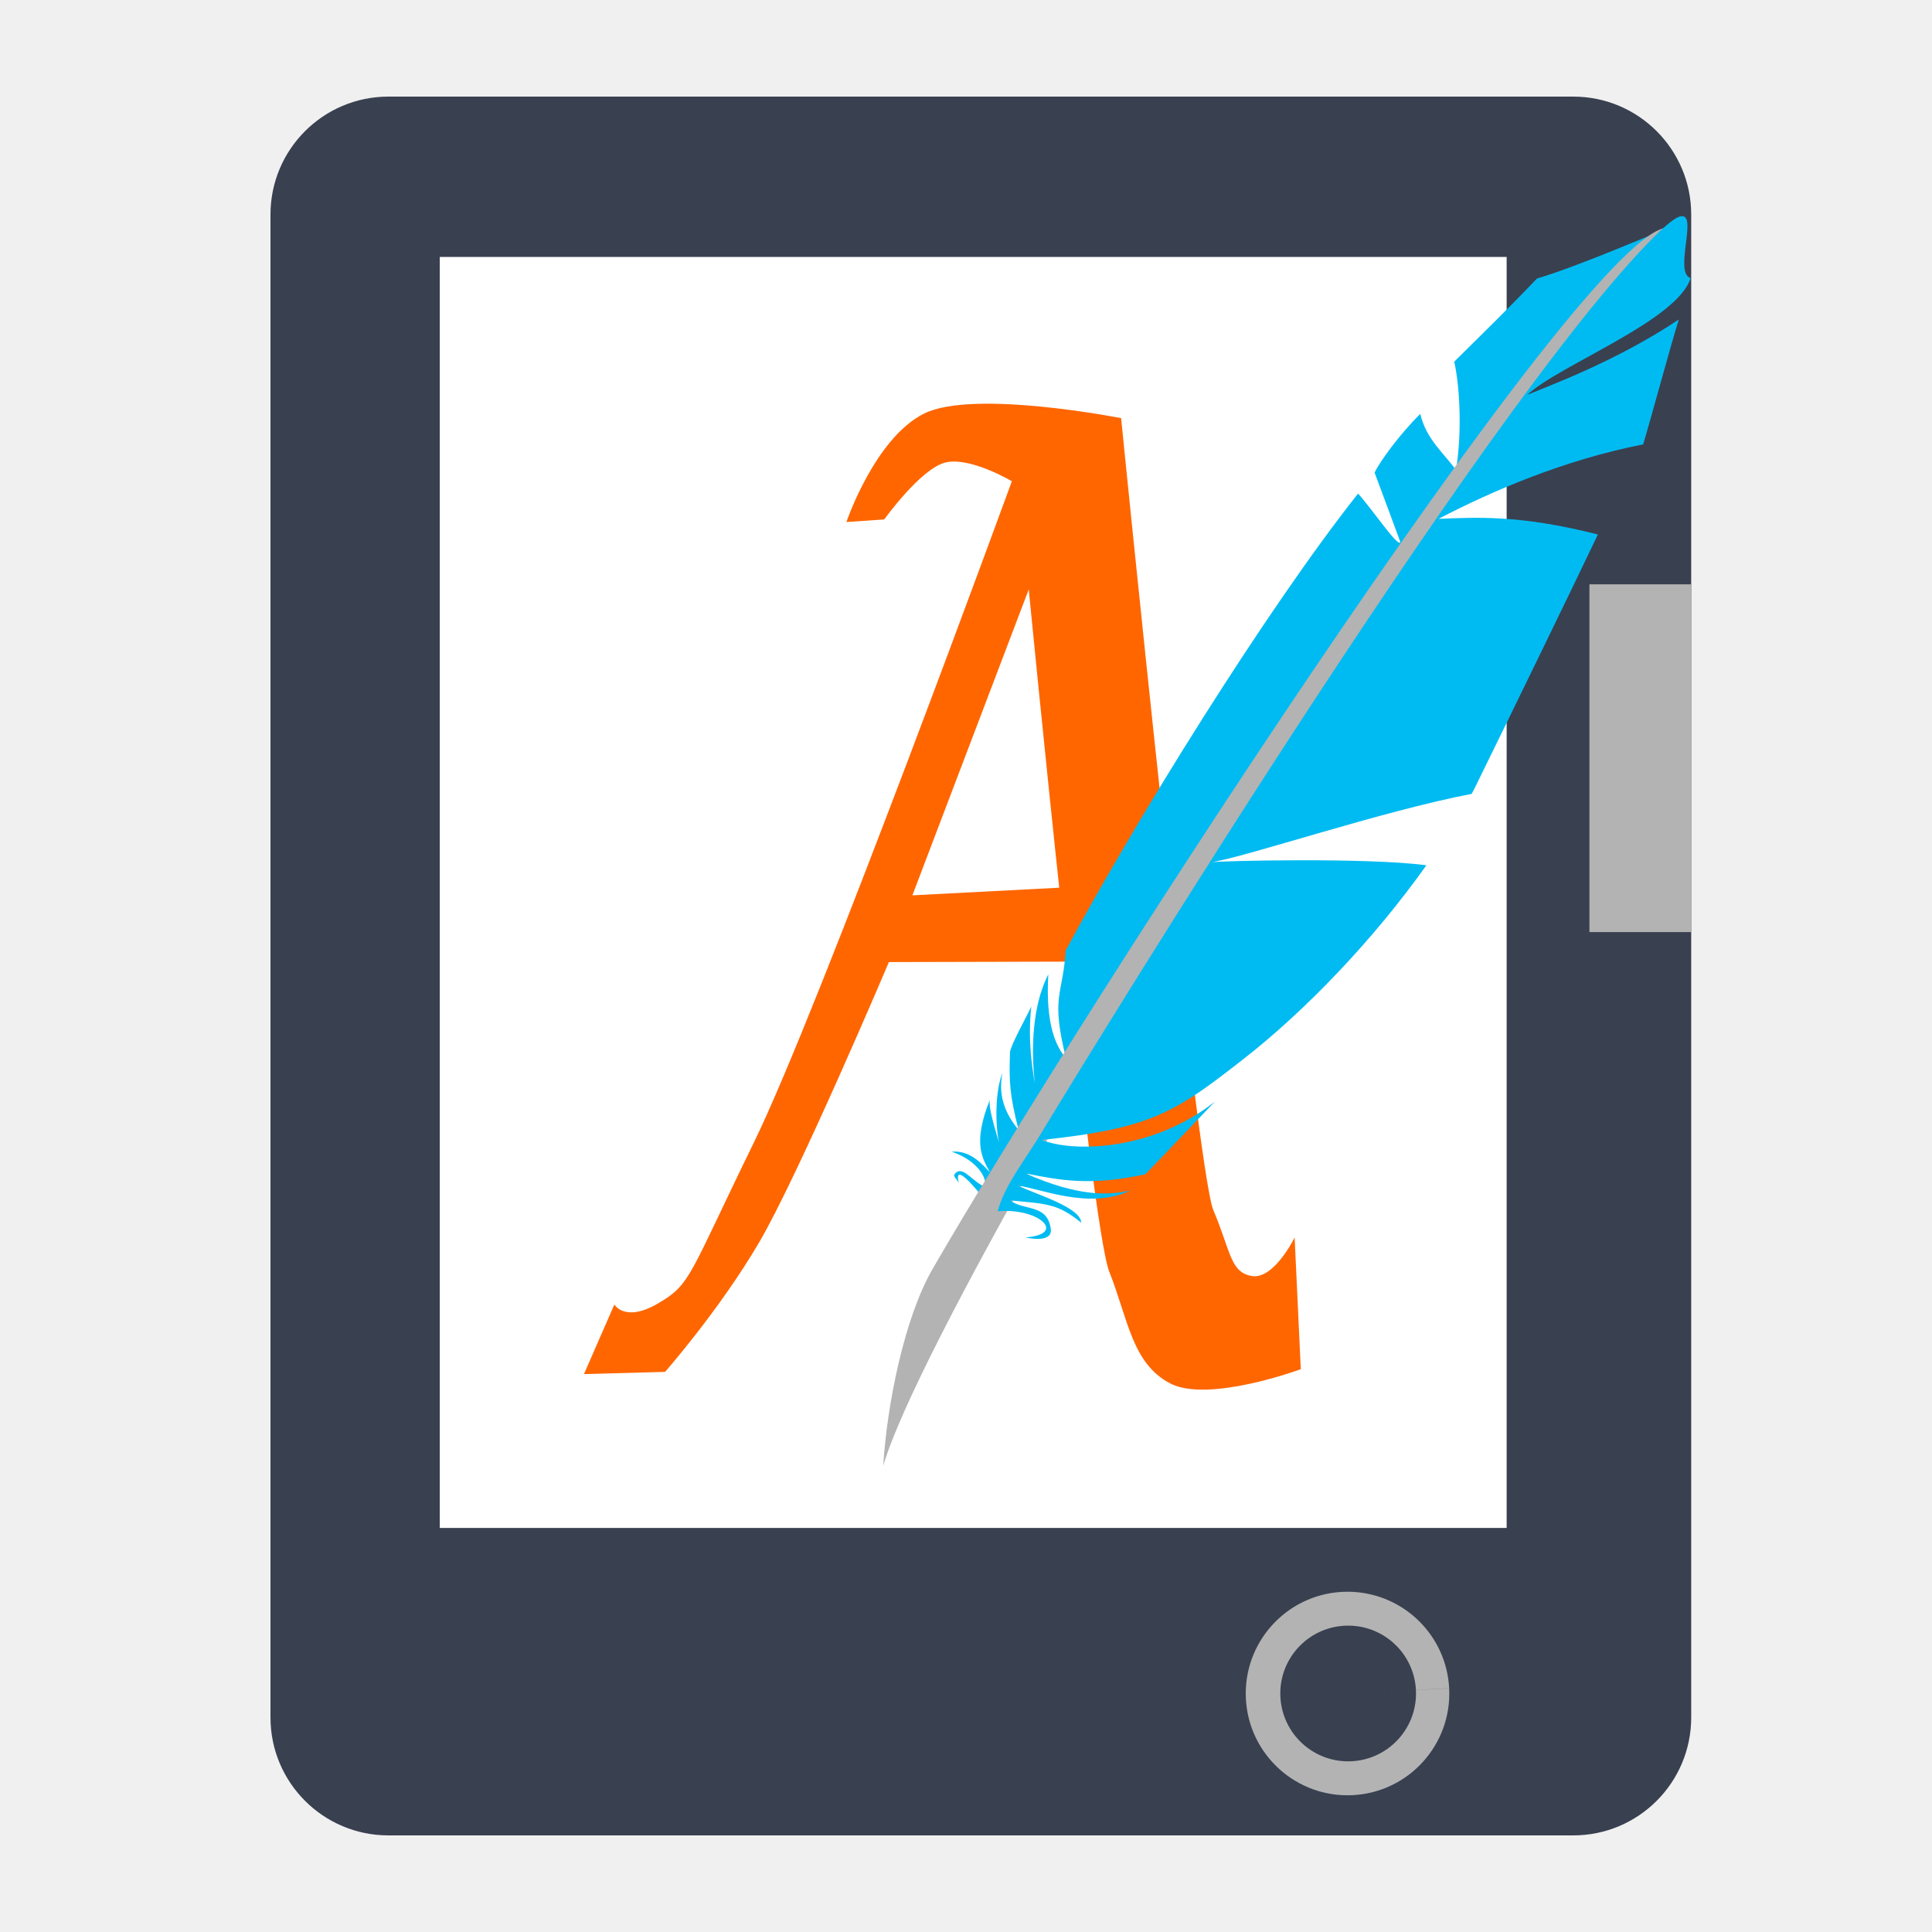
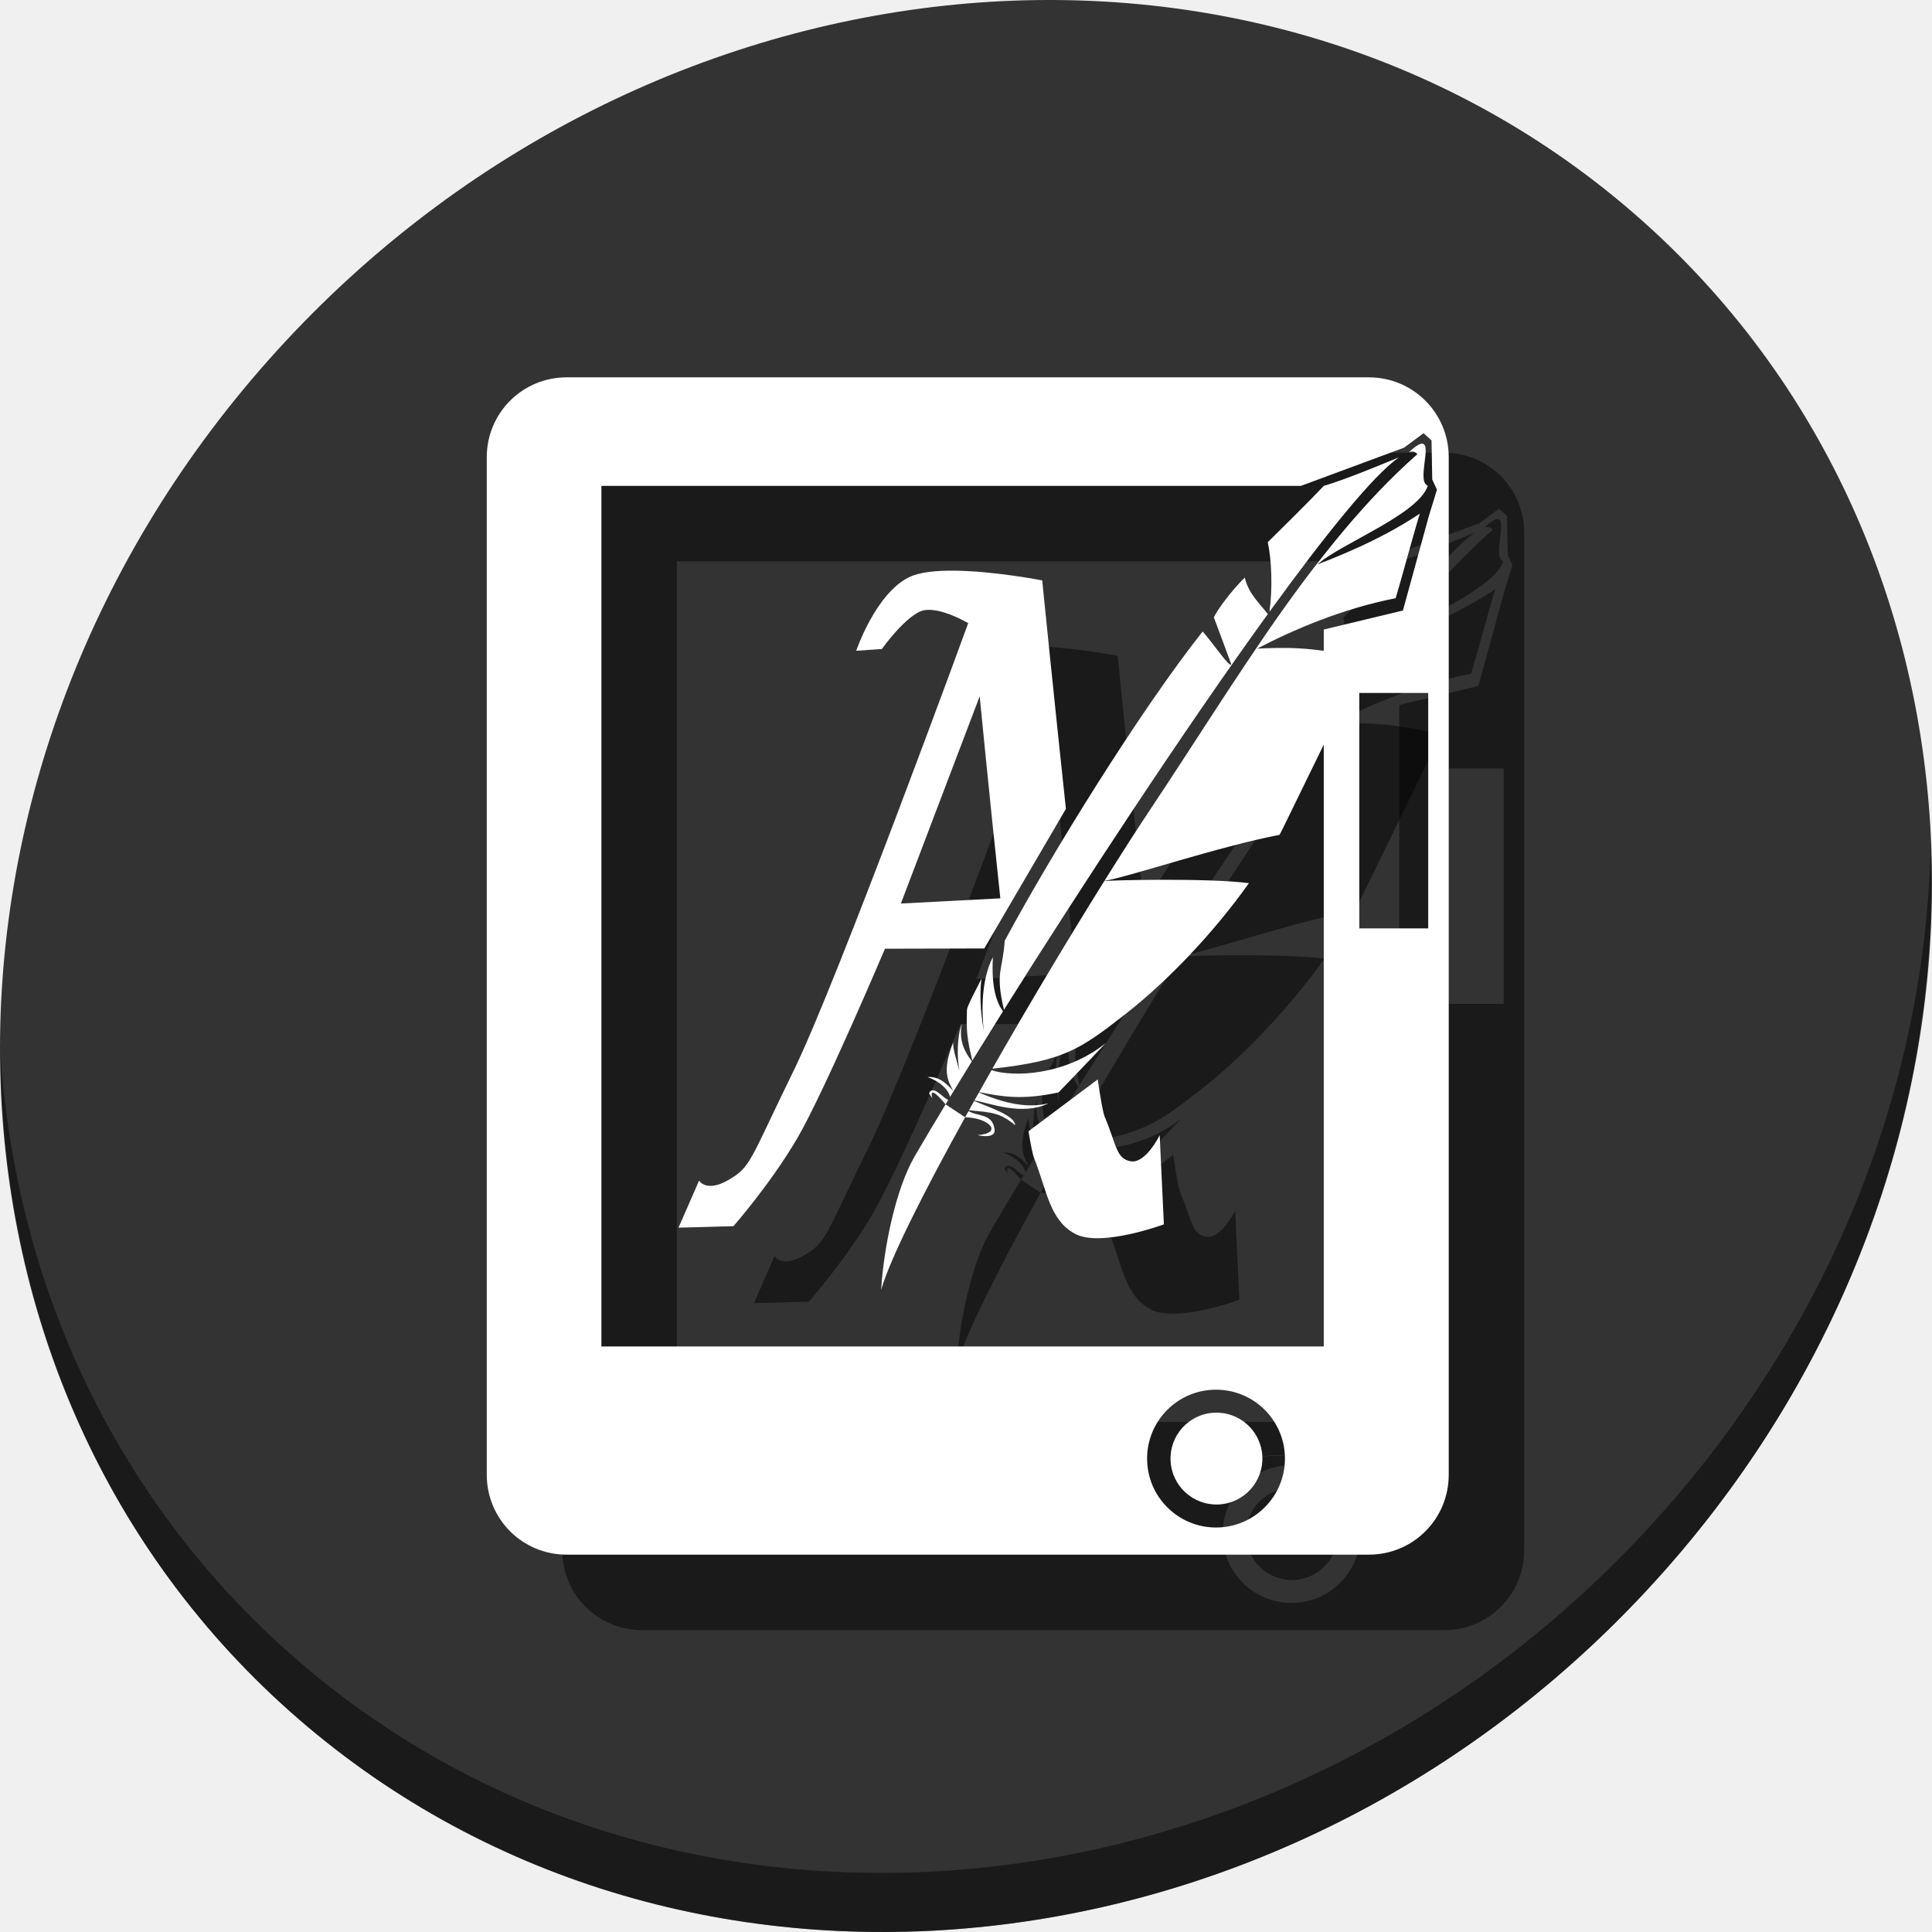
- <svg xmlns="http://www.w3.org/2000/svg" xmlns:xlink="http://www.w3.org/1999/xlink" id="Calibre" image-rendering="optimizeSpeed" version="1.1" x="0px" y="0px" width="500" height="500" viewBox="0 0 500 500" enable-background="new 0 0 1024 1024">
+ <svg xmlns="http://www.w3.org/2000/svg" xmlns:xlink="http://www.w3.org/1999/xlink" id="Calibre" version="1.1" x="0px" y="0px" width="512" height="512" viewBox="0 0 512 512" enable-background="new 0 0 1024 1024" style="image-rendering:optimizeSpeed">
  <defs transform="matrix(1 0 0 1 0 0) " id="defs3">
    <linearGradient id="linearGradient4372-3">
      <stop id="stop4374-1" offset="0" style="stop-color:#ffffff;stop-opacity:0" />
      <stop id="stop4376-5" offset="1" style="stop-color:#ffffff;stop-opacity:0.566" />
    </linearGradient>
    <linearGradient id="linearGradient4255-0">
      <stop style="stop-color:#4587cf;stop-opacity:1;" offset="0" id="stop4257-7" />
      <stop id="stop4277-8" offset="0.5" style="stop-color:#4ad9ed;stop-opacity:1;" />
      <stop style="stop-color:#e7edec;stop-opacity:1;" offset="1" id="stop4259-9" />
    </linearGradient>
    <linearGradient id="linearGradient4330-9">
      <stop style="stop-color:#000000;stop-opacity:0.564;" offset="0" id="stop4332-2" />
      <stop style="stop-color:#000000;stop-opacity:0;" offset="1" id="stop4334-6" />
    </linearGradient>
    <linearGradient xlink:href="#linearGradient4302-2" id="linearGradient4308-8" x1="104" y1="108" x2="110" y2="118" gradientUnits="userSpaceOnUse" gradientTransform="matrix(3.786323,2.186034,-2.186034,3.786323,394.0907,-201.6984)" />
    <linearGradient id="linearGradient4302-2">
      <stop style="stop-color:#f28f32;stop-opacity:0.045;" offset="0" id="stop4304-0" />
      <stop id="stop4310-0" offset="0.5" style="stop-color:#df720b;stop-opacity:1;" />
      <stop style="stop-color:#473d34;stop-opacity:1;" offset="1" id="stop4306-3" />
    </linearGradient>
-     <linearGradient xlink:href="#linearGradient4255-0" id="linearGradient3533" gradientUnits="userSpaceOnUse" gradientTransform="matrix(0.8660254,0.5,-0.5,0.8660254,105.0669,-65.10692)" x1="103.696" y1="90.268" x2="60.681" y2="47.283" />
+     <linearGradient xlink:href="#linearGradient4255-0" id="linearGradient3533" gradientUnits="userSpaceOnUse" gradientTransform="rotate(30,174.0246,163.504)" x1="103.696" y1="90.268" x2="60.681" y2="47.283" />
    <linearGradient id="linearGradient4326">
      <stop style="stop-color:#4587cf;stop-opacity:1;" offset="0" id="stop4328" />
      <stop id="stop4330" offset="0.5" style="stop-color:#4ad9ed;stop-opacity:1;" />
      <stop style="stop-color:#e7edec;stop-opacity:1;" offset="1" id="stop4332" />
    </linearGradient>
  </defs>
-   <g id="g4173">
-     <rect ry="30.526" y="25" x="70" height="450" width="367.683" id="rect3460" style="fill:#394050;fill-opacity:1;stroke:none" />
-     <rect ry="0" y="66.498" x="113.814" height="328.93" width="276.104" id="rect3460-3" style="display:inline;fill:#ffffff;fill-opacity:1;stroke:none" />
-     <path id="path3480" d="M 350.006 411.971 A 26.341 26.341 0 0 0 347.373 411.975 A 26.341 26.341 0 0 0 322.432 439.639 A 26.341 26.341 0 0 0 350.088 464.586 A 26.341 26.341 0 0 0 375.043 436.936 L 366.439 437.375 A 17.561 17.561 0 0 1 349.803 455.809 A 17.561 17.561 0 0 1 331.365 439.176 A 17.561 17.561 0 0 1 347.994 420.734 A 17.561 17.561 0 0 1 366.439 437.357 L 348.902 438.271 L 350.016 438.215 L 375.043 436.91 A 26.341 26.341 0 0 0 350.006 411.971 z " style="fill:#b3b3b3;fill-opacity:1;stroke:none" />
-     <rect y="151.22" x="411.341" height="90" width="26.341" id="rect3500" style="fill:#b3b3b3;fill-opacity:1;stroke:none" />
-     <path id="path3502" d="m 336.645,354.348 -1.596,-34.084 c 0,0 -5.299,10.846 -11.001,9.978 -5.702,-0.868 -5.529,-6.488 -10.022,-17.025 -4.493,-10.537 -23.88,-205.002 -23.88,-205.002 0,0 -38.248,-7.55 -51.002,-1.181 -12.754,6.369 -20.094,28.067 -20.094,28.067 l 9.794,-0.671 c 0,0 9.444,-13.192 15.841,-14.738 6.398,-1.546 17.183,4.85 17.183,4.85 0,0 -49.763,136.345 -66.754,171.112 -16.99,34.767 -16.217,36.642 -24.82,41.674 -8.604,5.033 -11.297,0.282 -11.297,0.282 l -7.869,18.005 20.993,-0.577 c 0,0 14.035,-15.956 24.28,-33.397 10.245,-17.44 33.645,-72.659 33.645,-72.659 l 52.143,-0.127 -0.966,-19.491 -45.102,2.351 30.123,-79.183 c 0,0 15.928,164.216 20.825,176.553 4.897,12.336 5.868,23.759 15.757,28.932 9.889,5.174 33.819,-3.669 33.819,-3.669 z" style="fill:#ff6600;stroke:none" />
-     <path id="path4101-3-22" d="m 429.638,59.922 c -0.75,0.108 -20.879,8.904 -31.878,12.165 -7.068,7.432 -14.561,14.727 -21.402,21.515 1.564,7.078 1.964,18.915 0.451,28.048 -3.024,-4.263 -7.71,-7.934 -9.237,-14.531 -5.199,5.095 -10.555,12.403 -11.828,15.207 1.885,4.965 6.646,17.91 6.646,17.91 -0.368,1.808 -7.432,-8.693 -10.926,-12.503 -24.092,30.468 -57.914,85.213 -75.665,118.236 -0.717,11.816 -3.956,11.517 0.061,27.875 -2.615,-3.097 -5.298,-8.711 -4.561,-21.673 -7.196,14.02 -2.328,35.946 -2.609,33.336 -0.328,-3.047 -3.121,-13.356 -1.791,-25.02 -1.042,2.314 -5.452,10.198 -5.509,11.84 -0.264,7.691 -0.116,10.87 2.212,20.089 -2.768,-3.401 -5.519,-8.03 -4.168,-14.756 -1.862,4.68 -1.924,12.977 -0.901,18.023 -0.866,-3.106 -2.784,-8.955 -2.365,-11.039 -4.388,11.03 -2.103,14.865 0,18.699 -1.56,-1.463 -4.716,-5.758 -9.913,-5.294 5.51,1.827 9.105,5.783 8.786,9.124 -2.942,-0.977 -5.558,-5.159 -7.434,-3.83 -1.489,1.055 -0.036,1.46 0.563,2.929 -1.664,-6.402 5.365,2.67 6.421,3.83 11.494,-8.735 16.43,-7.61 10.138,-16.333 l 47.761,-74.119 c 7.809,-12.121 105.612,-153.935 116.247,-159.277 0.767,-0.385 1.008,-0.466 0.901,-0.451 z" style="display:inline;fill:#00bbf2;fill-opacity:1;stroke:none" />
-     <path id="path3311" d="m 228.584,379.36 c 0.966,-16.091 5.536,-38.426 12.745,-50.912 C 279.178,262.893 421.333,42.035 433.519,59.977 394.226,94.618 363.948,147.034 331.84,195.152 299.732,243.269 236.759,350.782 228.584,379.36 Z" style="display:inline;fill:#b3b3b3;fill-opacity:1;stroke:none" />
-     <path id="path4081" d="m 434.932,55.98 c -1.74,0.383 -5.023,3.163 -11.152,9.8 -48.543,52.567 -154.068,227.054 -155.109,228.778 -4.298,6.84 -8.788,12.644 -10.476,18.924 10.612,-0.977 18.111,5.93 7.209,6.759 0,0 7.107,1.753 6.533,-2.253 -0.935,-6.529 -7.003,-4.565 -10.476,-7.322 9.873,0.921 12.268,0.91 18.361,5.745 -0.156,-3.889 -11.193,-7.157 -16.446,-9.575 5.381,0.571 18.624,6.441 29.175,1.239 -5.335,1.291 -13.39,1.725 -27.147,-4.393 8.76,1.724 16.677,3.347 30.977,0.225 4.17,-4.241 18.023,-18.811 18.023,-18.811 -16.487,13.079 -37.381,13.059 -44.719,9.913 28.549,-3.004 34.611,-7.266 52.154,-20.952 16.269,-12.693 33.875,-31.196 47.31,-50.126 -15.573,-2.07 -53.786,-1.124 -55.646,-0.788 8.664,-1.264 44.299,-13.304 67.36,-17.685 0.909,-1.672 1.67,-3.311 2.478,-4.956 7.355,-14.979 24.248,-49.629 30.188,-62.179 -20.541,-5.214 -31.605,-4.385 -41.227,-4.055 13.865,-7.207 32.393,-15.222 52.942,-19.262 2.123,-6.997 6.954,-25.061 9.237,-32.329 -16.162,10.816 -33.796,17.248 -39.2,19.487 8.419,-7.804 38.808,-19.135 42.241,-30.188 -4.213,-1.362 1.401,-15.331 -1.915,-15.995 -0.189,-0.038 -0.427,-0.055 -0.676,0 z" style="display:inline;fill:#00bbf2;fill-opacity:1;stroke:none" />
+   <g id="g921">
+     <path id="path842" d="M 432.913,56.474 C 535.106,145.049 538.74,306.174 441.03,416.373 343.32,526.572 181.28,544.101 79.087,455.526 -23.106,366.951 -26.74,205.826 70.97,95.627 168.68,-14.572 330.72,-32.101 432.913,56.474 Z" style="fill:#333333;fill-opacity:1;stroke-width:11.11" />
+     <path id="path845" d="M 511.635,224.904 C 510.084,286.215 486.474,349.058 440.669,400.718 342.959,510.917 180.919,528.446 78.726,439.871 30.827,398.356 4.497,340.923 0.194,280.229 0.799,346.585 27.117,410.482 79.079,455.519 181.272,544.094 343.32,526.556 441.022,416.366 490.727,360.308 514.027,291.075 511.635,224.904 Z" style="opacity:1;fill:#000000;fill-opacity:0.49;stroke-width:11.11" />
+     <g style="fill:#000000;fill-opacity:0.49" id="g905" transform="translate(0.60938,23.96289)">
+       <path id="path895" d="m 169.557,96.037 c -11.725,0 -21.166,9.441 -21.166,21.166 v 269.67 c 0,11.725 9.441,21.164 21.166,21.164 h 212.596 c 11.725,0 21.166,-9.439 21.166,-21.164 V 117.203 c 0,-11.725 -9.441,-21.166 -21.166,-21.166 z m 227.094,14.805 2.109,1.918 0.191,10.355 1.248,2.686 -2.205,7.189 -6.809,24.834 -20.984,5.043 v 190 H 178.77 v -228.059 h 185.342 l 27.361,-10.131 z m -17.033,68.83 h 18.264 v 62.4 h -18.264 z m -37.09,184.666 a 18.263,18.263 0 0 1 0.002,0 18.263,18.263 0 0 1 17.359,17.291 l -5.967,0.311 -11.387,0.594 -0.771,0.039 12.158,-0.633 a 12.175,12.175 0 0 0 -12.787,-11.525 12.175,12.175 0 0 0 -11.531,12.785 12.175,12.175 0 0 0 12.785,11.533 12.175,12.175 0 0 0 11.533,-12.781 l 5.967,-0.305 a 18.263,18.263 0 0 1 -17.303,19.172 18.263,18.263 0 0 1 -19.176,-17.297 18.263,18.263 0 0 1 17.293,-19.182 18.263,18.263 0 0 1 1.824,-0.002 z" style="fill:#000000;fill-opacity:0.49;stroke:none;stroke-width:0.693" />
+       <path id="path897" d="m 272.346,147.271 c -4.867,-0.051 -9.358,0.386 -12.121,1.766 -8.843,4.416 -13.932,19.461 -13.932,19.461 l 6.791,-0.465 c 0,0 6.547,-9.147 10.982,-10.219 4.436,-1.072 11.914,3.363 11.914,3.363 0,0 -34.501,94.532 -46.281,118.637 -11.78,24.105 -11.244,25.405 -17.209,28.895 -5.965,3.489 -7.834,0.195 -7.834,0.195 l -5.455,12.482 14.555,-0.398 c 0,0 9.732,-11.064 16.836,-23.156 7.103,-12.092 23.326,-50.377 23.326,-50.377 l 26.316,-0.065 21.633,-36.996 c -3.389,-31.644 -6.279,-60.539 -6.279,-60.539 0,0 -12.535,-2.473 -23.242,-2.584 z m 6.67,33.312 c 0,0 2.501,25.701 5.473,53.525 l -26.357,1.375 z m 31.283,101.512 -18.348,13.727 c 0.587,3.617 1.101,6.154 1.504,7.17 3.395,8.553 4.068,16.474 10.924,20.061 6.856,3.587 23.449,-2.545 23.449,-2.545 l -1.107,-23.631 c 0,0 -3.673,7.52 -7.627,6.918 -3.954,-0.602 -3.834,-4.499 -6.949,-11.805 -0.433,-1.014 -1.079,-4.665 -1.846,-9.895 z" style="fill:#000000;stroke:none;stroke-width:0.693;fill-opacity:0.49" />
+       <path id="path899" d="m 390.121,117.238 c -4.178,1.714 -13.894,5.784 -19.92,7.57 -4.9,5.153 -10.097,10.21 -14.84,14.916 1.029,4.658 1.317,12.273 0.447,18.451 14.879,-20.526 27.492,-36.149 34.312,-40.938 z m -21.174,27.545 c -5.541,7.123 -10.891,14.614 -16.129,22.311 5.56,-7.798 11.047,-15.402 16.129,-22.311 z m -19.678,4.314 c -3.605,3.533 -7.317,8.599 -8.199,10.543 1.307,3.443 4.607,12.418 4.607,12.418 -0.255,1.254 -5.153,-6.028 -7.576,-8.67 -16.704,21.125 -40.154,59.082 -52.461,81.979 -0.481,7.926 -2.584,8.021 -0.199,18.285 20.434,-32.546 47.625,-74.048 69.934,-104.873 -2.095,-2.793 -5.095,-5.313 -6.105,-9.682 z m -66.748,100.568 c -3.236,6.305 -2.951,14.846 -2.406,19.625 -0.58,-3.343 -1.271,-8.363 -0.645,-13.859 -0.722,1.605 -3.781,7.072 -3.82,8.211 -0.178,5.19 -0.073,7.446 1.42,13.453 2.561,-4.151 5.256,-8.48 8.123,-13.049 -1.639,-2.265 -3.137,-6.206 -2.672,-14.381 z m -8.227,17.674 c -1.291,3.245 -1.334,8.995 -0.625,12.494 -0.601,-2.153 -1.931,-6.207 -1.641,-7.652 -3.043,7.648 -1.458,10.307 0,12.965 -1.081,-1.015 -3.268,-3.993 -6.871,-3.672 3.253,1.079 5.534,3.227 6.006,5.271 1.827,-3.01 3.728,-6.119 5.795,-9.469 -1.838,-2.331 -3.564,-5.459 -2.664,-9.938 z m -7.689,17.627 c -0.178,0.008 -0.349,0.065 -0.512,0.18 -1.033,0.731 -0.025,1.011 0.391,2.029 -0.917,-3.528 1.902,-0.36 3.494,1.525 0.228,-0.378 0.472,-0.776 0.705,-1.16 -1.558,-0.813 -2.965,-2.622 -4.078,-2.574 z" style="display:inline;fill:#000000;fill-opacity:0.49;stroke:none;stroke-width:0.693" />
+       <path id="path901" d="m 269.979,288.701 c -3.143,5.199 -6.024,10.017 -8.236,13.85 -4.998,8.657 -8.166,24.142 -8.836,35.299 2.336,-8.168 11.166,-25.678 22.254,-45.727 z" style="display:inline;fill:#000000;fill-opacity:0.49;stroke:none;stroke-width:0.693" />
+       <path id="path903" d="m 396.223,113.615 c -0.079,-10e-4 -0.164,0.006 -0.25,0.025 -0.675,0.149 -1.703,0.844 -3.207,2.211 0.997,-0.284 1.759,-0.13 2.229,0.561 -27.243,24.018 -48.237,60.359 -70.498,93.721 -3.646,5.463 -7.897,12.103 -12.43,19.354 6.411,-1.058 30.642,-9.212 46.42,-12.209 0.631,-1.16 1.157,-2.295 1.717,-3.436 5.099,-10.386 16.813,-34.41 20.932,-43.111 -14.242,-3.615 -21.913,-3.042 -28.584,-2.812 9.613,-4.997 22.459,-10.552 36.707,-13.354 1.472,-4.851 4.82,-17.375 6.402,-22.414 -11.206,7.499 -23.431,11.957 -27.178,13.51 5.837,-5.411 26.907,-13.266 29.287,-20.93 -2.921,-0.944 0.971,-10.63 -1.328,-11.09 -0.065,-0.013 -0.139,-0.024 -0.219,-0.025 z M 327.508,229.188 c -7.801,0.013 -14.359,0.215 -15.465,0.334 -9.335,14.934 -19.959,32.69 -29.668,49.734 18.933,-2.078 23.234,-5.091 35.188,-14.416 11.28,-8.8 23.486,-21.629 32.801,-34.754 -5.399,-0.718 -14.721,-0.912 -22.855,-0.898 z m -15.1,43.307 c -10.921,8.664 -24.613,9.031 -30.25,7.145 -1.116,1.962 -2.2,3.892 -3.287,5.826 5.902,1.162 11.367,2.182 21.041,0.07 2.891,-2.94 12.496,-13.041 12.496,-13.041 z m -33.584,13.053 c -0.394,0.701 -0.8,1.415 -1.189,2.111 4.043,0.697 12.67,4.195 19.621,0.768 -3.647,0.883 -9.136,1.179 -18.432,-2.879 z m -1.266,2.246 c -0.467,0.836 -0.915,1.648 -1.375,2.477 6.375,0.588 8.142,0.678 12.248,3.936 -0.104,-2.58 -7.077,-4.76 -10.873,-6.412 z m -1.488,2.682 c -0.309,0.556 -0.605,1.096 -0.91,1.648 6.381,0.13 10.223,4.21 3.273,4.738 0,0 4.929,1.215 4.531,-1.562 -0.617,-4.305 -4.449,-3.29 -6.895,-4.824 z" style="display:inline;fill:#000000;fill-opacity:0.49;stroke:none;stroke-width:0.693" />
+     </g>
+     <g transform="translate(-19.39062,3.96289)" id="g893">
+       <path style="fill:#ffffff;fill-opacity:1;stroke:none;stroke-width:0.693" d="m 169.557,96.037 c -11.725,0 -21.166,9.441 -21.166,21.166 v 269.67 c 0,11.725 9.441,21.164 21.166,21.164 h 212.596 c 11.725,0 21.166,-9.439 21.166,-21.164 V 117.203 c 0,-11.725 -9.441,-21.166 -21.166,-21.166 z m 227.094,14.805 2.109,1.918 0.191,10.355 1.248,2.686 -2.205,7.189 -6.809,24.834 -20.984,5.043 v 190 H 178.77 v -228.059 h 185.342 l 27.361,-10.131 z m -17.033,68.83 h 18.264 v 62.4 h -18.264 z m -37.09,184.666 a 18.263,18.263 0 0 1 0.002,0 18.263,18.263 0 0 1 17.359,17.291 l -5.967,0.311 -11.387,0.594 -0.771,0.039 12.158,-0.633 a 12.175,12.175 0 0 0 -12.787,-11.525 12.175,12.175 0 0 0 -11.531,12.785 12.175,12.175 0 0 0 12.785,11.533 12.175,12.175 0 0 0 11.533,-12.781 l 5.967,-0.305 a 18.263,18.263 0 0 1 -17.303,19.172 18.263,18.263 0 0 1 -19.176,-17.297 18.263,18.263 0 0 1 17.293,-19.182 18.263,18.263 0 0 1 1.824,-0.002 z" id="rect3460" />
+       <path style="fill:#ffffff;stroke:none;stroke-width:0.693" d="m 272.346,147.271 c -4.867,-0.051 -9.358,0.386 -12.121,1.766 -8.843,4.416 -13.932,19.461 -13.932,19.461 l 6.791,-0.465 c 0,0 6.547,-9.147 10.982,-10.219 4.436,-1.072 11.914,3.363 11.914,3.363 0,0 -34.501,94.532 -46.281,118.637 -11.78,24.105 -11.244,25.405 -17.209,28.895 -5.965,3.489 -7.834,0.195 -7.834,0.195 l -5.455,12.482 14.555,-0.398 c 0,0 9.732,-11.064 16.836,-23.156 7.103,-12.092 23.326,-50.377 23.326,-50.377 l 26.316,-0.065 21.633,-36.996 c -3.389,-31.644 -6.279,-60.539 -6.279,-60.539 0,0 -12.535,-2.473 -23.242,-2.584 z m 6.67,33.312 c 0,0 2.501,25.701 5.473,53.525 l -26.357,1.375 z m 31.283,101.512 -18.348,13.727 c 0.587,3.617 1.101,6.154 1.504,7.17 3.395,8.553 4.068,16.474 10.924,20.061 6.856,3.587 23.449,-2.545 23.449,-2.545 l -1.107,-23.631 c 0,0 -3.673,7.52 -7.627,6.918 -3.954,-0.602 -3.834,-4.499 -6.949,-11.805 -0.433,-1.014 -1.079,-4.665 -1.846,-9.895 z" id="path3502" />
+       <path style="display:inline;fill:#ffffff;fill-opacity:1;stroke:none;stroke-width:0.693" d="m 390.121,117.238 c -4.178,1.714 -13.894,5.784 -19.92,7.57 -4.9,5.153 -10.097,10.21 -14.84,14.916 1.029,4.658 1.317,12.273 0.447,18.451 14.879,-20.526 27.492,-36.149 34.312,-40.938 z m -21.174,27.545 c -5.541,7.123 -10.891,14.614 -16.129,22.311 5.56,-7.798 11.047,-15.402 16.129,-22.311 z m -19.678,4.314 c -3.605,3.533 -7.317,8.599 -8.199,10.543 1.307,3.443 4.607,12.418 4.607,12.418 -0.255,1.254 -5.153,-6.028 -7.576,-8.67 -16.704,21.125 -40.154,59.082 -52.461,81.979 -0.481,7.926 -2.584,8.021 -0.199,18.285 20.434,-32.546 47.625,-74.048 69.934,-104.873 -2.095,-2.793 -5.095,-5.313 -6.105,-9.682 z m -66.748,100.568 c -3.236,6.305 -2.951,14.846 -2.406,19.625 -0.58,-3.343 -1.271,-8.363 -0.645,-13.859 -0.722,1.605 -3.781,7.072 -3.82,8.211 -0.178,5.19 -0.073,7.446 1.42,13.453 2.561,-4.151 5.256,-8.48 8.123,-13.049 -1.639,-2.265 -3.137,-6.206 -2.672,-14.381 z m -8.227,17.674 c -1.291,3.245 -1.334,8.995 -0.625,12.494 -0.601,-2.153 -1.931,-6.207 -1.641,-7.652 -3.043,7.648 -1.458,10.307 0,12.965 -1.081,-1.015 -3.268,-3.993 -6.871,-3.672 3.253,1.079 5.534,3.227 6.006,5.271 1.827,-3.01 3.728,-6.119 5.795,-9.469 -1.838,-2.331 -3.564,-5.459 -2.664,-9.938 z m -7.689,17.627 c -0.178,0.008 -0.349,0.065 -0.512,0.18 -1.033,0.731 -0.025,1.011 0.391,2.029 -0.917,-3.528 1.902,-0.36 3.494,1.525 0.228,-0.378 0.472,-0.776 0.705,-1.16 -1.558,-0.813 -2.965,-2.622 -4.078,-2.574 z" id="path4101-3-22" />
+       <path style="display:inline;fill:#ffffff;fill-opacity:1;stroke:none;stroke-width:0.693" d="m 269.979,288.701 c -3.143,5.199 -6.024,10.017 -8.236,13.85 -4.998,8.657 -8.166,24.142 -8.836,35.299 2.336,-8.168 11.166,-25.678 22.254,-45.727 z" id="path3311" />
+       <path style="display:inline;fill:#ffffff;fill-opacity:1;stroke:none;stroke-width:0.693" d="m 396.223,113.615 c -0.079,-10e-4 -0.164,0.006 -0.25,0.025 -0.675,0.149 -1.703,0.844 -3.207,2.211 0.997,-0.284 1.759,-0.13 2.229,0.561 -27.243,24.018 -48.237,60.359 -70.498,93.721 -3.646,5.463 -7.897,12.103 -12.43,19.354 6.411,-1.058 30.642,-9.212 46.42,-12.209 0.631,-1.16 1.157,-2.295 1.717,-3.436 5.099,-10.386 16.813,-34.41 20.932,-43.111 -14.242,-3.615 -21.913,-3.042 -28.584,-2.812 9.613,-4.997 22.459,-10.552 36.707,-13.354 1.472,-4.851 4.82,-17.375 6.402,-22.414 -11.206,7.499 -23.431,11.957 -27.178,13.51 5.837,-5.411 26.907,-13.266 29.287,-20.93 -2.921,-0.944 0.971,-10.63 -1.328,-11.09 -0.065,-0.013 -0.139,-0.024 -0.219,-0.025 z M 327.508,229.188 c -7.801,0.013 -14.359,0.215 -15.465,0.334 -9.335,14.934 -19.959,32.69 -29.668,49.734 18.933,-2.078 23.234,-5.091 35.188,-14.416 11.28,-8.8 23.486,-21.629 32.801,-34.754 -5.399,-0.718 -14.721,-0.912 -22.855,-0.898 z m -15.1,43.307 c -10.921,8.664 -24.613,9.031 -30.25,7.145 -1.116,1.962 -2.2,3.892 -3.287,5.826 5.902,1.162 11.367,2.182 21.041,0.07 2.891,-2.94 12.496,-13.041 12.496,-13.041 z m -33.584,13.053 c -0.394,0.701 -0.8,1.415 -1.189,2.111 4.043,0.697 12.67,4.195 19.621,0.768 -3.647,0.883 -9.136,1.179 -18.432,-2.879 z m -1.266,2.246 c -0.467,0.836 -0.915,1.648 -1.375,2.477 6.375,0.588 8.142,0.678 12.248,3.936 -0.104,-2.58 -7.077,-4.76 -10.873,-6.412 z m -1.488,2.682 c -0.309,0.556 -0.605,1.096 -0.91,1.648 6.381,0.13 10.223,4.21 3.273,4.738 0,0 4.929,1.215 4.531,-1.562 -0.617,-4.305 -4.449,-3.29 -6.895,-4.824 z" id="path4081" />
+     </g>
  </g>
</svg>
